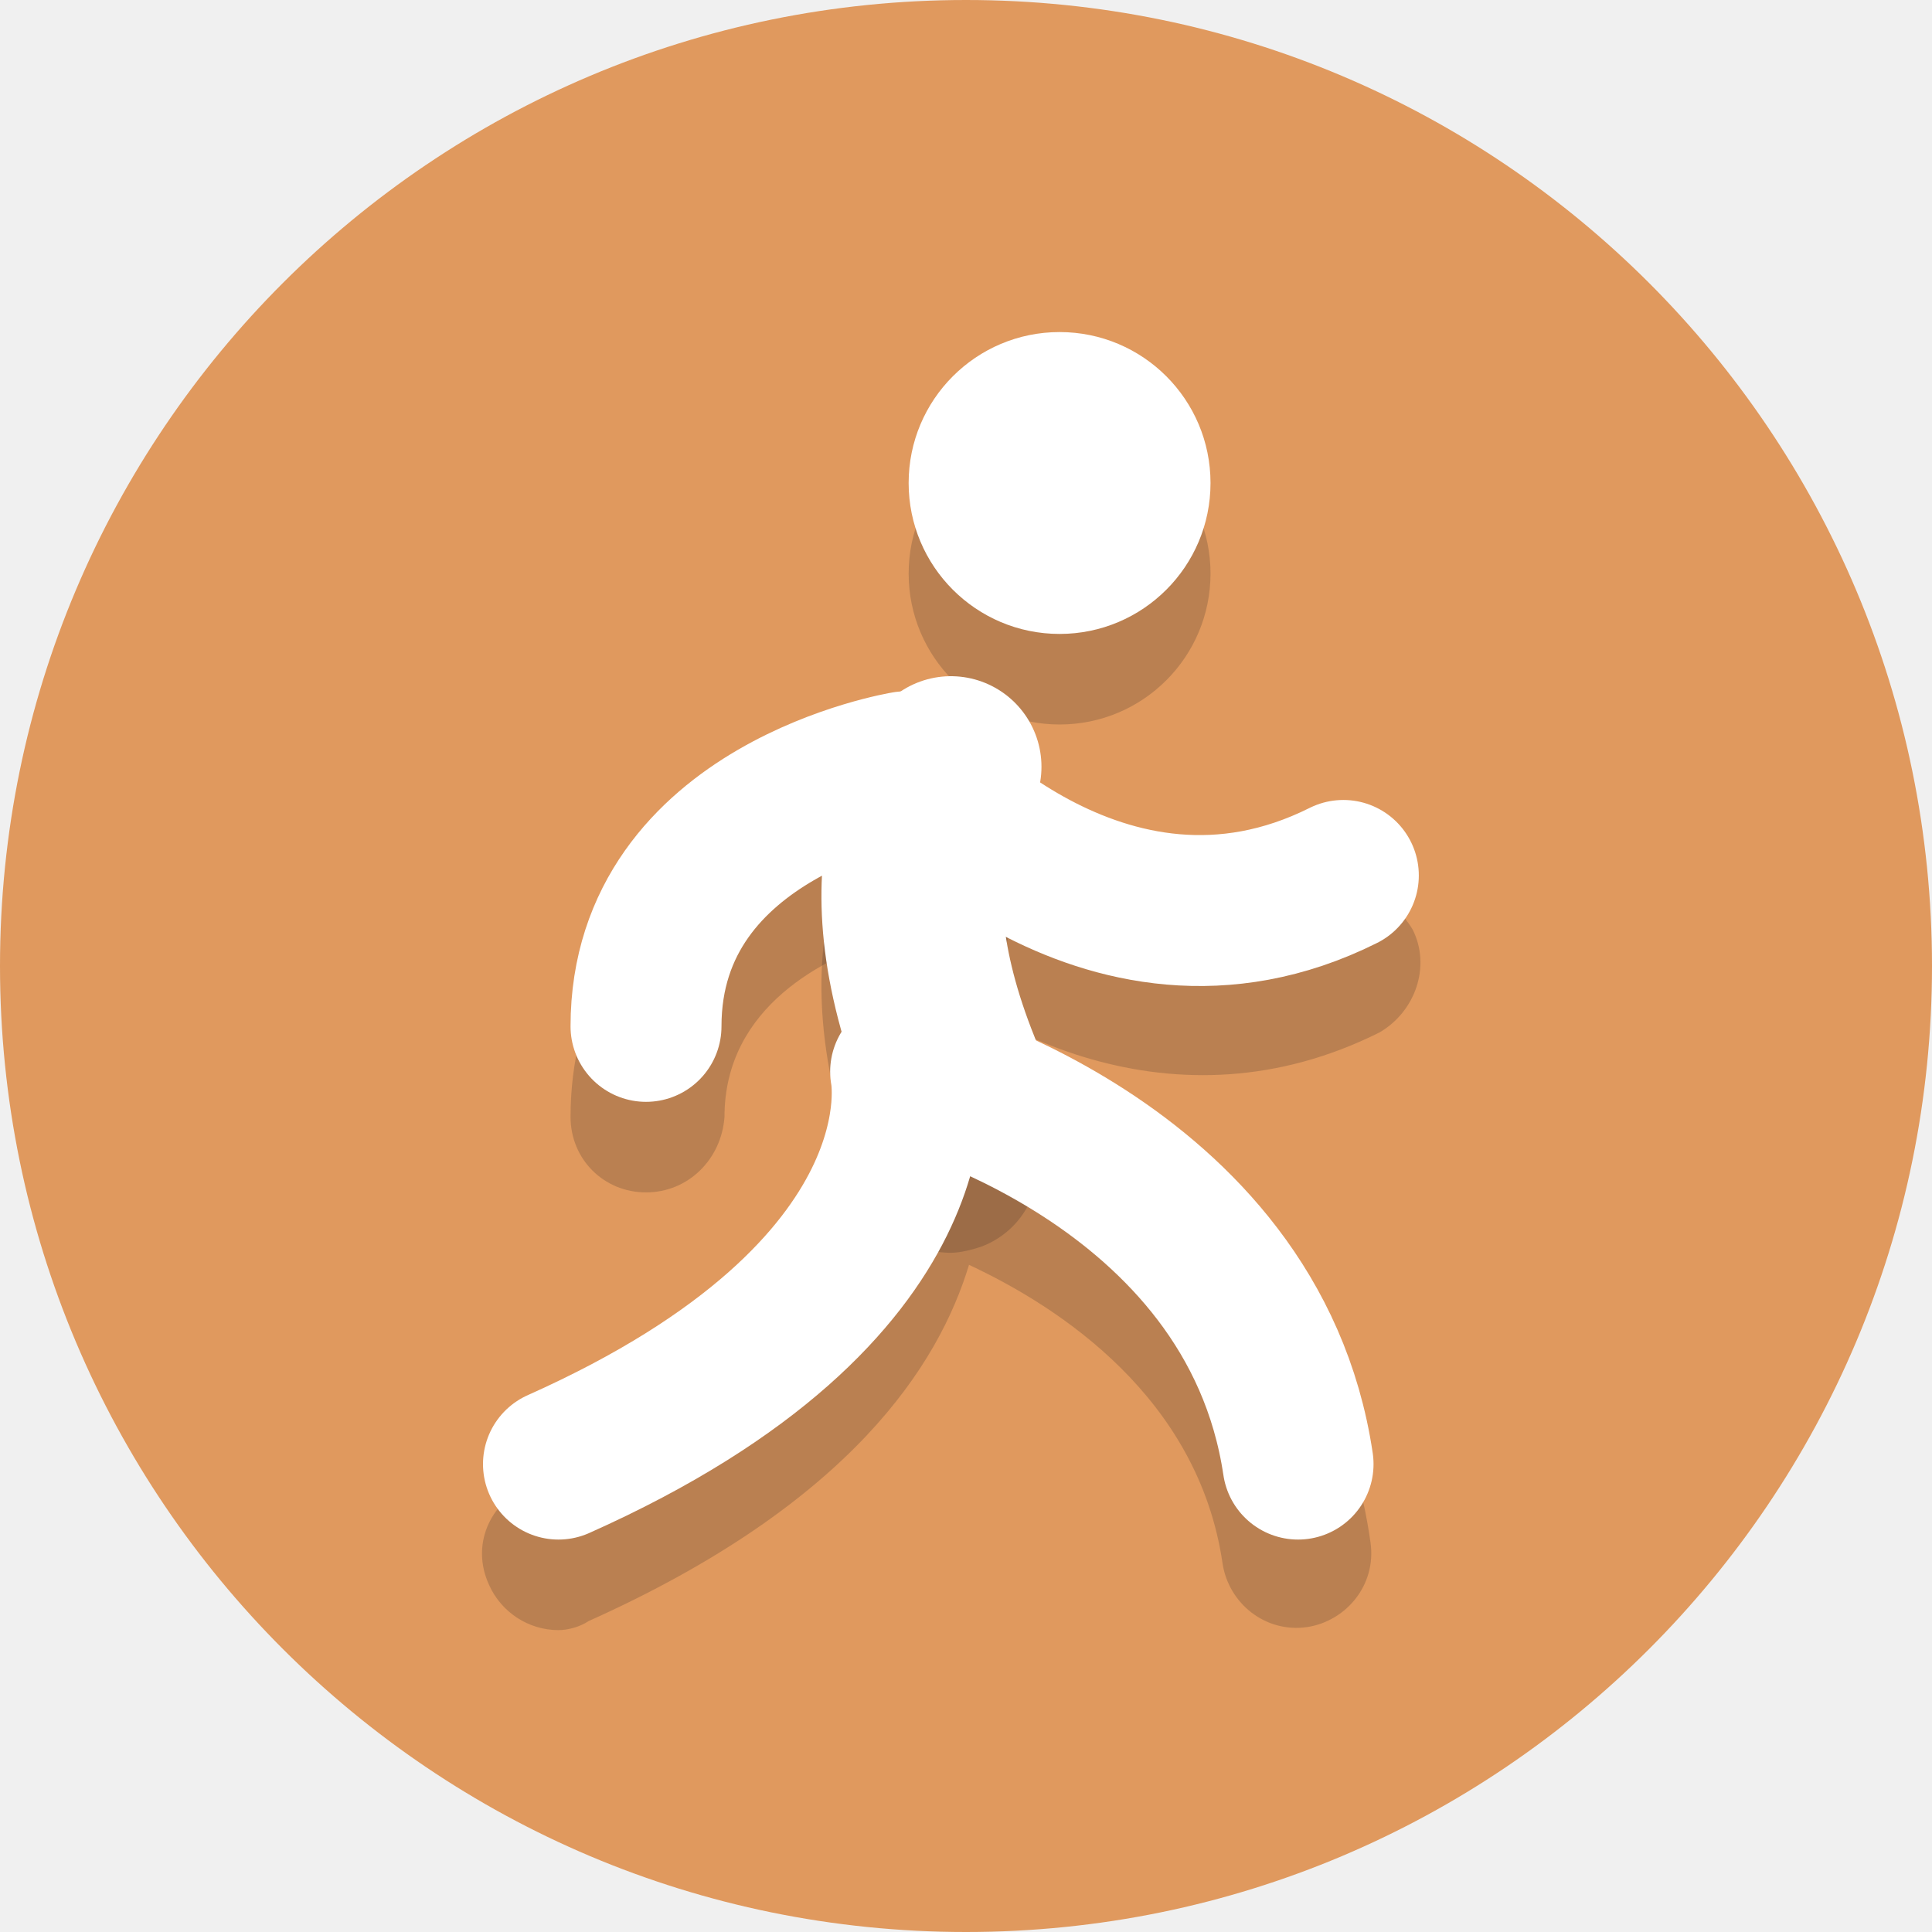
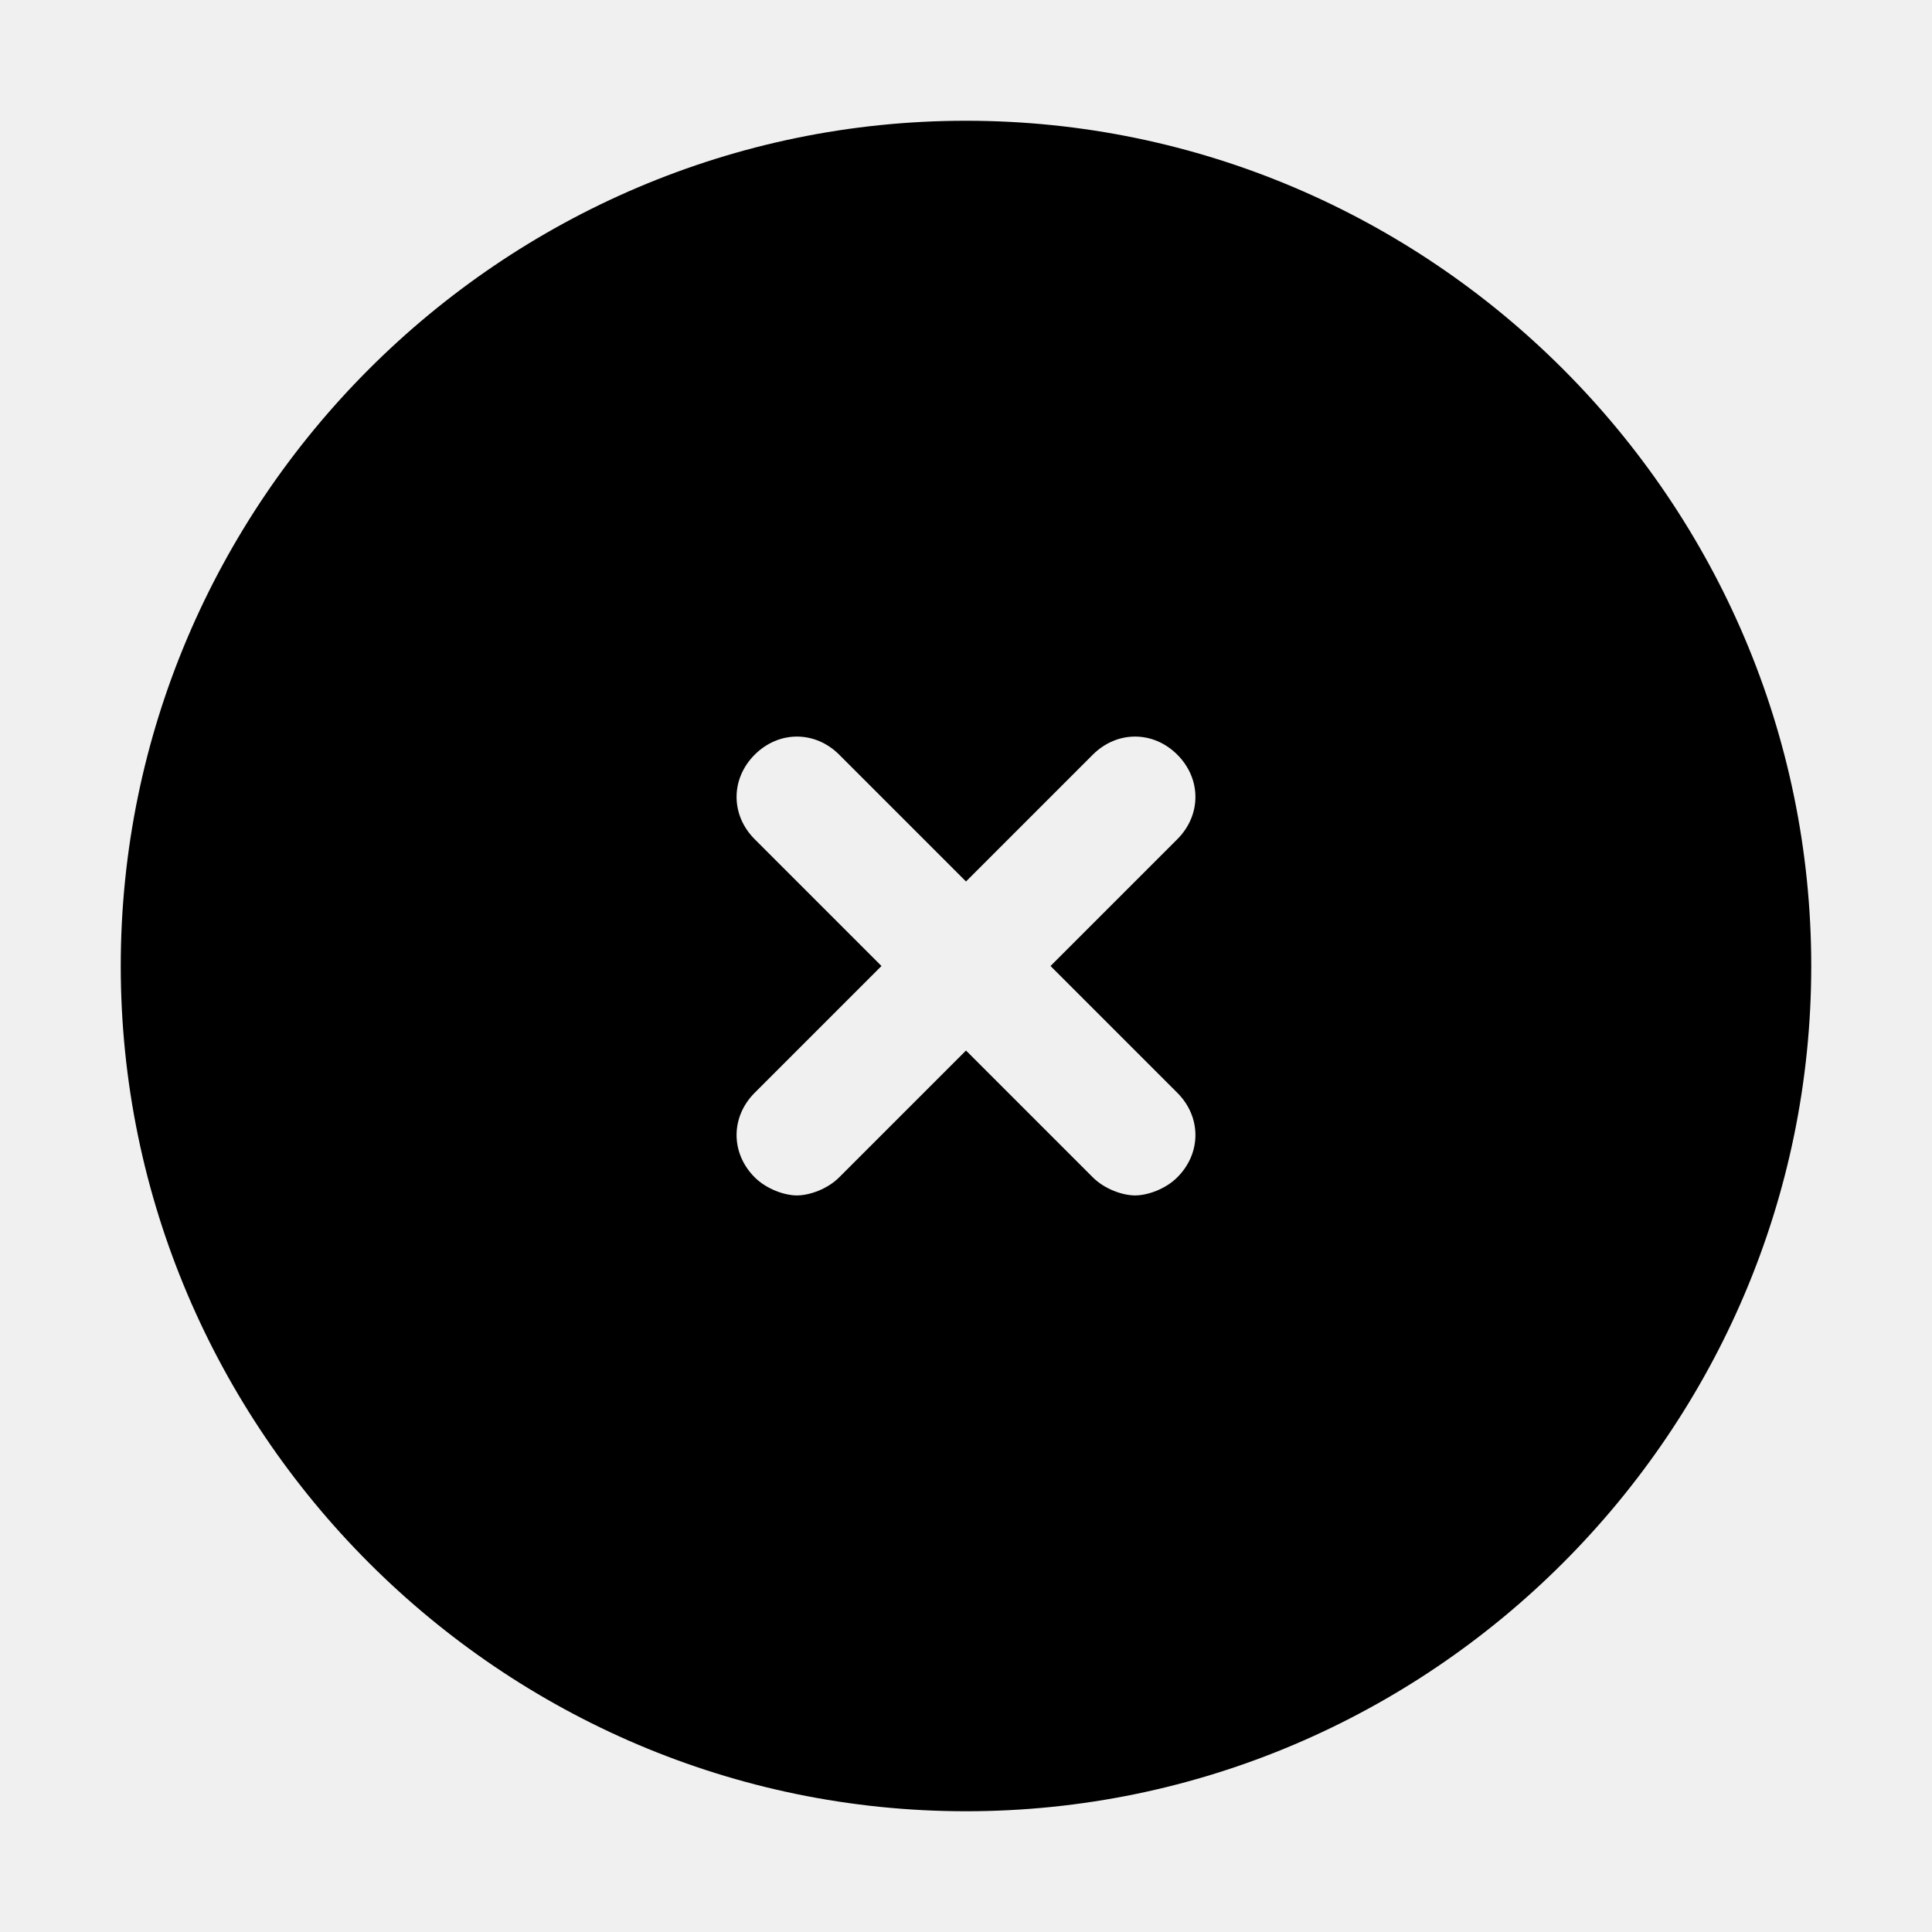
- <svg xmlns="http://www.w3.org/2000/svg" version="1.1" id="Layer_1" viewBox="0 0 64 64" xml:space="preserve">
-   <style type="text/css">
- 	.st0{display:none;fill:#2B3544;}
- 	.st1{fill:#E0995E;}
- 	.st2{opacity:0.2;}
- 	.st3{fill:#231F20;}
- 	.st4{fill:#FFFFFF;}
- 	.st5{fill:none;stroke:#FFFFFF;stroke-width:5;stroke-linecap:round;stroke-linejoin:round;stroke-miterlimit:10;}
- 	.st6{fill:none;stroke:#FFFFFF;stroke-width:6;stroke-linecap:round;stroke-linejoin:round;stroke-miterlimit:10;}
- </style>
-   <rect x="-223" y="-1429" class="st0" width="608" height="1984" />
-   <circle class="st1" cx="32" cy="32" r="32" />
-   <g class="st2">
-     <circle class="st3" cx="35.1" cy="19" r="5" />
+ <svg xmlns="http://www.w3.org/2000/svg" fill="#000000" height="200px" width="200px" version="1.1" id="Icons" viewBox="0 0 32 32" xml:space="preserve">
+   <g id="SVGRepo_bgCarrier" stroke-width="0" />
+   <g id="SVGRepo_tracerCarrier" stroke-linecap="round" stroke-linejoin="round" />
+   <g id="SVGRepo_iconCarrier">
+     <path d="M16,2C8.3,2,2,8.3,2,16s6.3,14,14,14s14-6.3,14-14S23.7,2,16,2z M19.5,18.1c0.4,0.4,0.4,1,0,1.4c-0.2,0.2-0.5,0.3-0.7,0.3 s-0.5-0.1-0.7-0.3L16,17.4l-2.1,2.1c-0.2,0.2-0.5,0.3-0.7,0.3s-0.5-0.1-0.7-0.3c-0.4-0.4-0.4-1,0-1.4l2.1-2.1l-2.1-2.1 c-0.4-0.4-0.4-1,0-1.4s1-0.4,1.4,0l2.1,2.1l2.1-2.1c0.4-0.4,1-0.4,1.4,0s0.4,1,0,1.4L17.4,16L19.5,18.1z" />
  </g>
-   <g class="st2">
-     <path class="st3" d="M18.5,54c-1,0-1.9-0.6-2.3-1.5c-0.6-1.3,0-2.7,1.3-3.3C28.1,44.4,27.6,39,27.6,39c-0.2-0.8,0.1-1.7,0.7-2.3   c0.6-0.6,1.5-0.8,2.3-0.6c0.5,0.1,13.2,3.4,14.8,15c0.2,1.4-0.8,2.6-2.1,2.8c-1.4,0.2-2.6-0.8-2.8-2.1c-0.8-5.5-5.4-8.5-8.4-9.9   c-1,3.3-3.9,7.9-12.6,11.8C19.2,53.9,18.8,54,18.5,54z" />
-   </g>
-   <g class="st2">
-     <path class="st3" d="M21.4,39.5c-1.4,0-2.5-1.1-2.5-2.5c0-7.4,7-10.5,10.7-11.1c0.9-0.1,1.7,0.2,2.3,0.8c0.2,0.2,5.3,6,11.5,3   c1.2-0.6,2.7-0.1,3.4,1.1c0.6,1.2,0.1,2.7-1.1,3.4c-6.8,3.4-13.2,0-16.4-3.1c-1.9,0.6-5.3,2.2-5.3,5.9   C23.9,38.4,22.8,39.5,21.4,39.5z" />
-   </g>
-   <g class="st2">
-     <path class="st3" d="M31.5,41.5c-1.2,0-2.3-0.7-2.8-1.9c-3.5-8.8,0.2-12.9,0.7-13.3l4.2,4.2c0,0,0,0,0.1-0.1c0,0-1.5,2,0.5,7   c0.6,1.5-0.1,3.3-1.7,3.9C32.2,41.4,31.8,41.5,31.5,41.5z" />
-   </g>
-   <circle class="st4" cx="35.1" cy="16" r="5" />
-   <path class="st5" d="M18.5,48.5c13-5.8,11.5-13,11.5-13s11.5,2.9,13,13" />
-   <path class="st5" d="M44.5,29c-8,4-14.5-3.6-14.5-3.6s-8.6,1.4-8.6,8.6" />
-   <path class="st6" d="M31.5,25.4c0,0-2.9,2.9,0,10.1" />
</svg>
